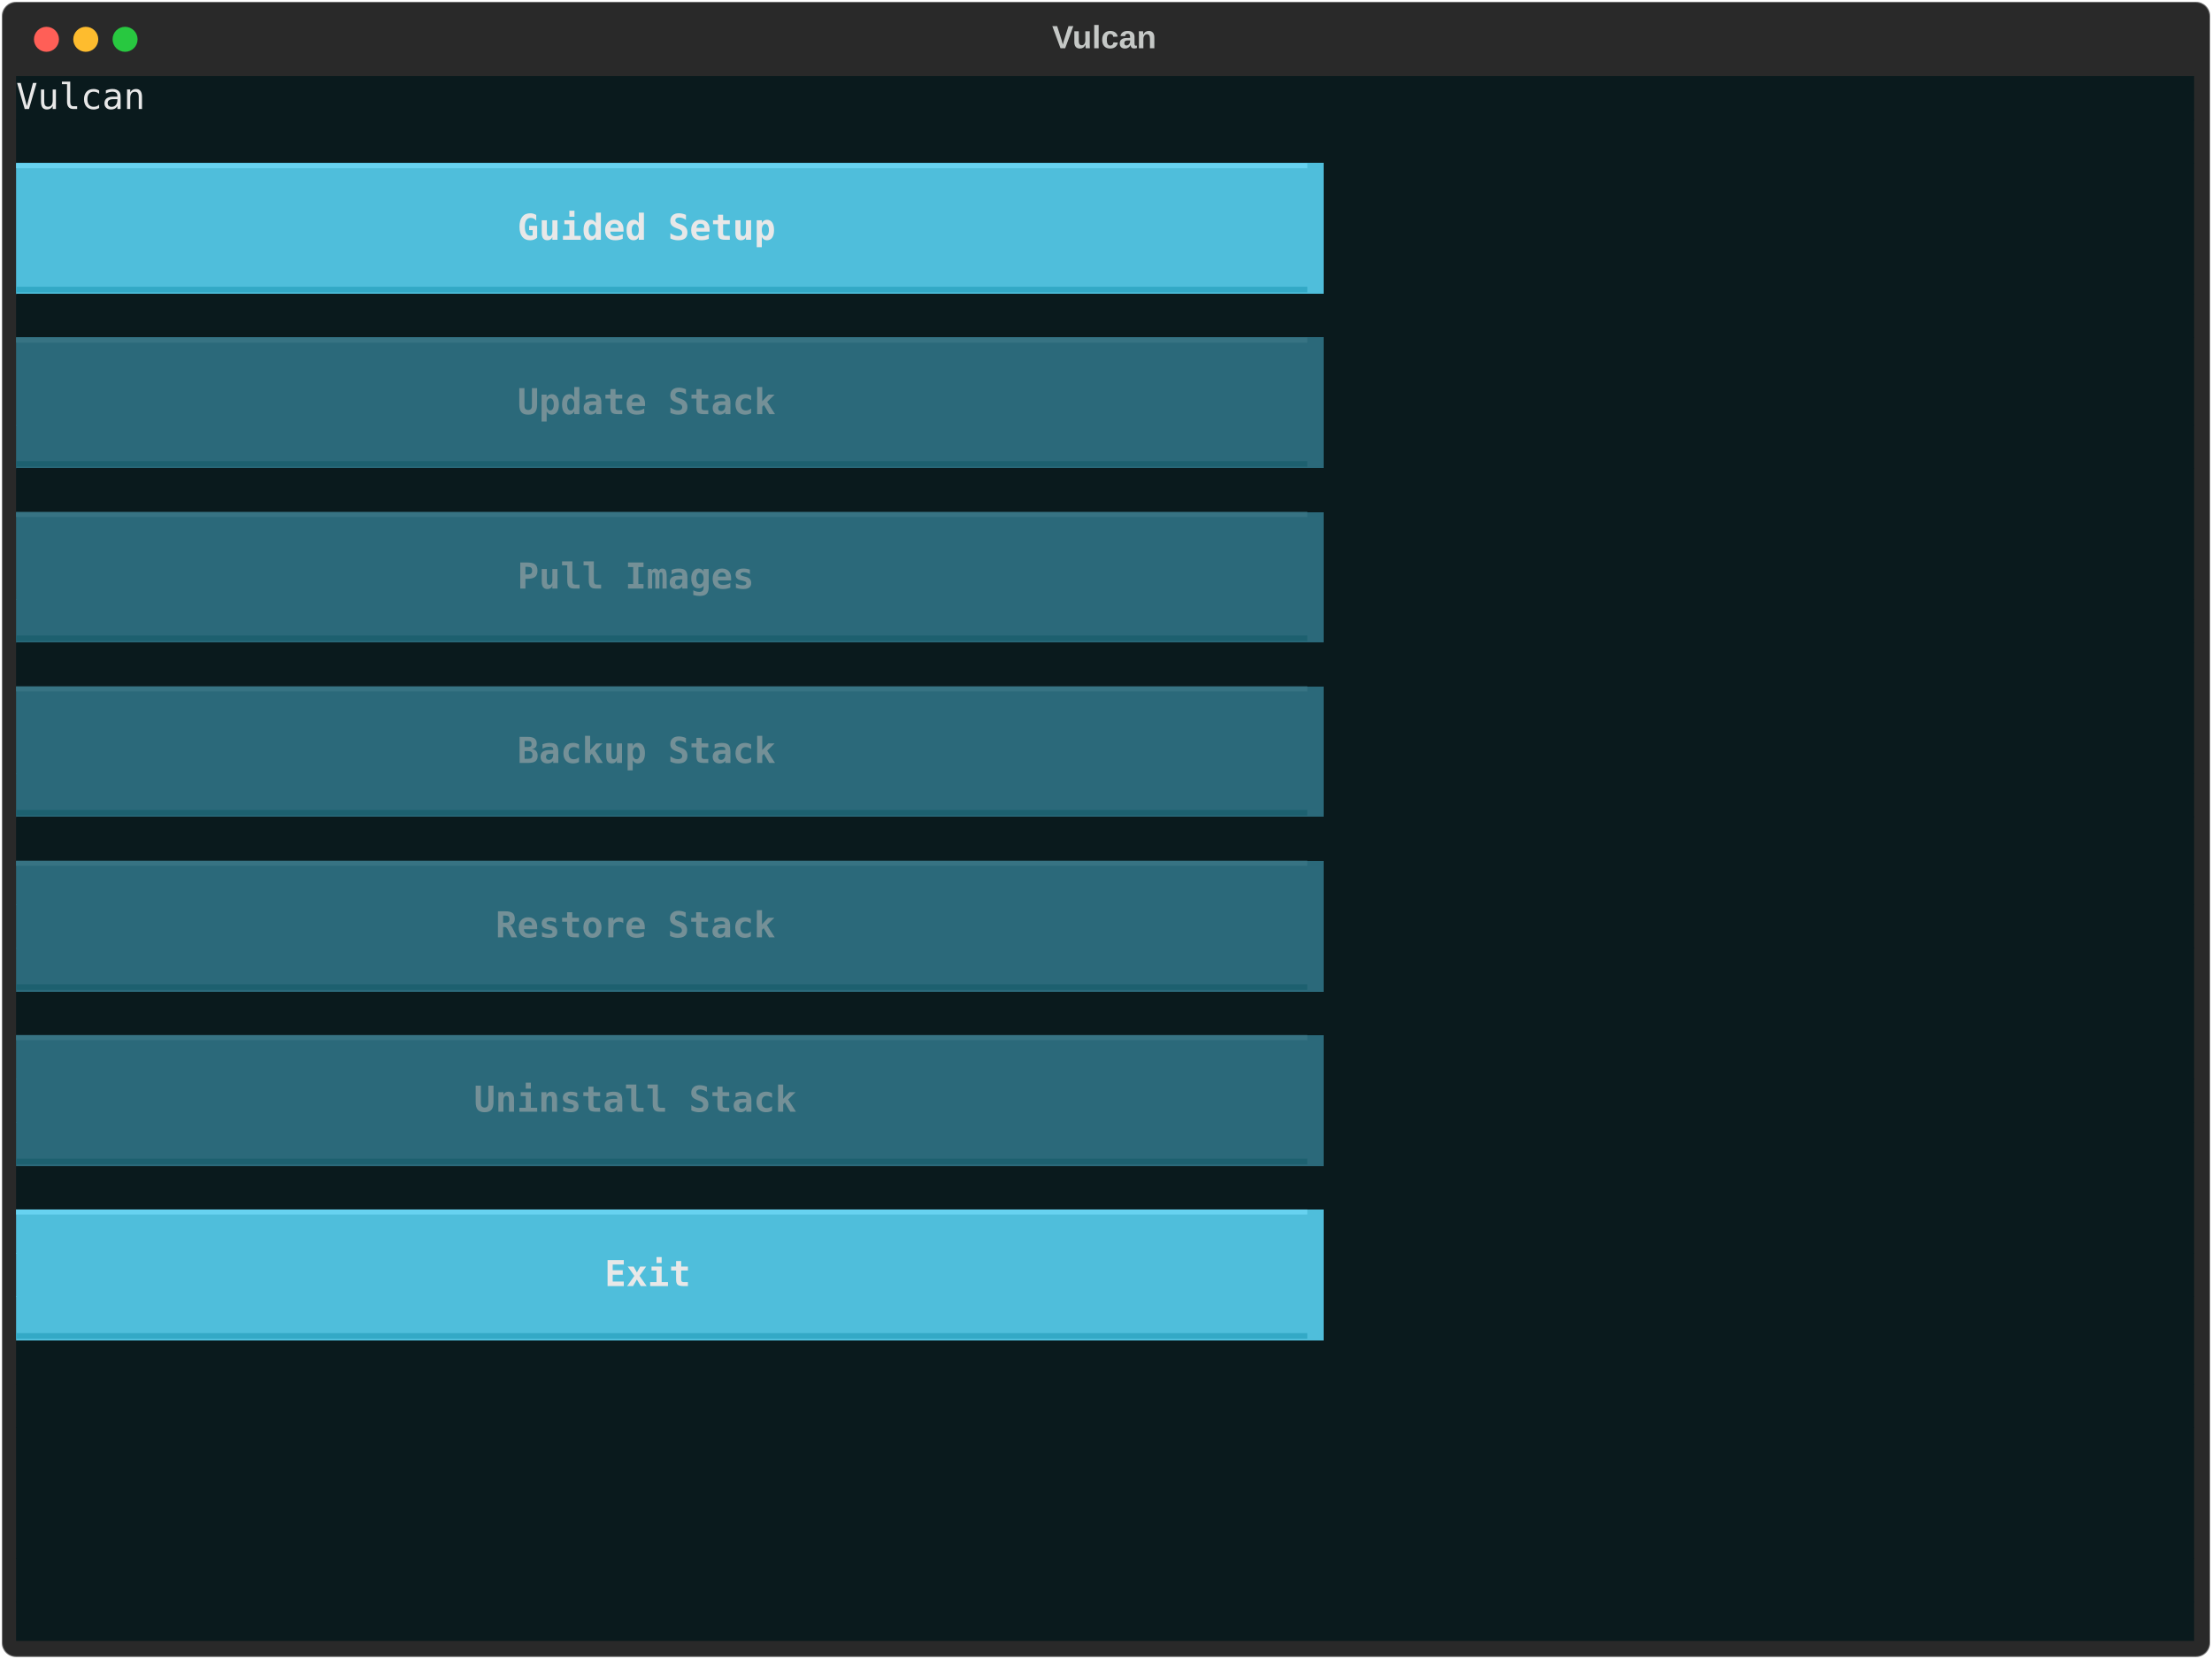
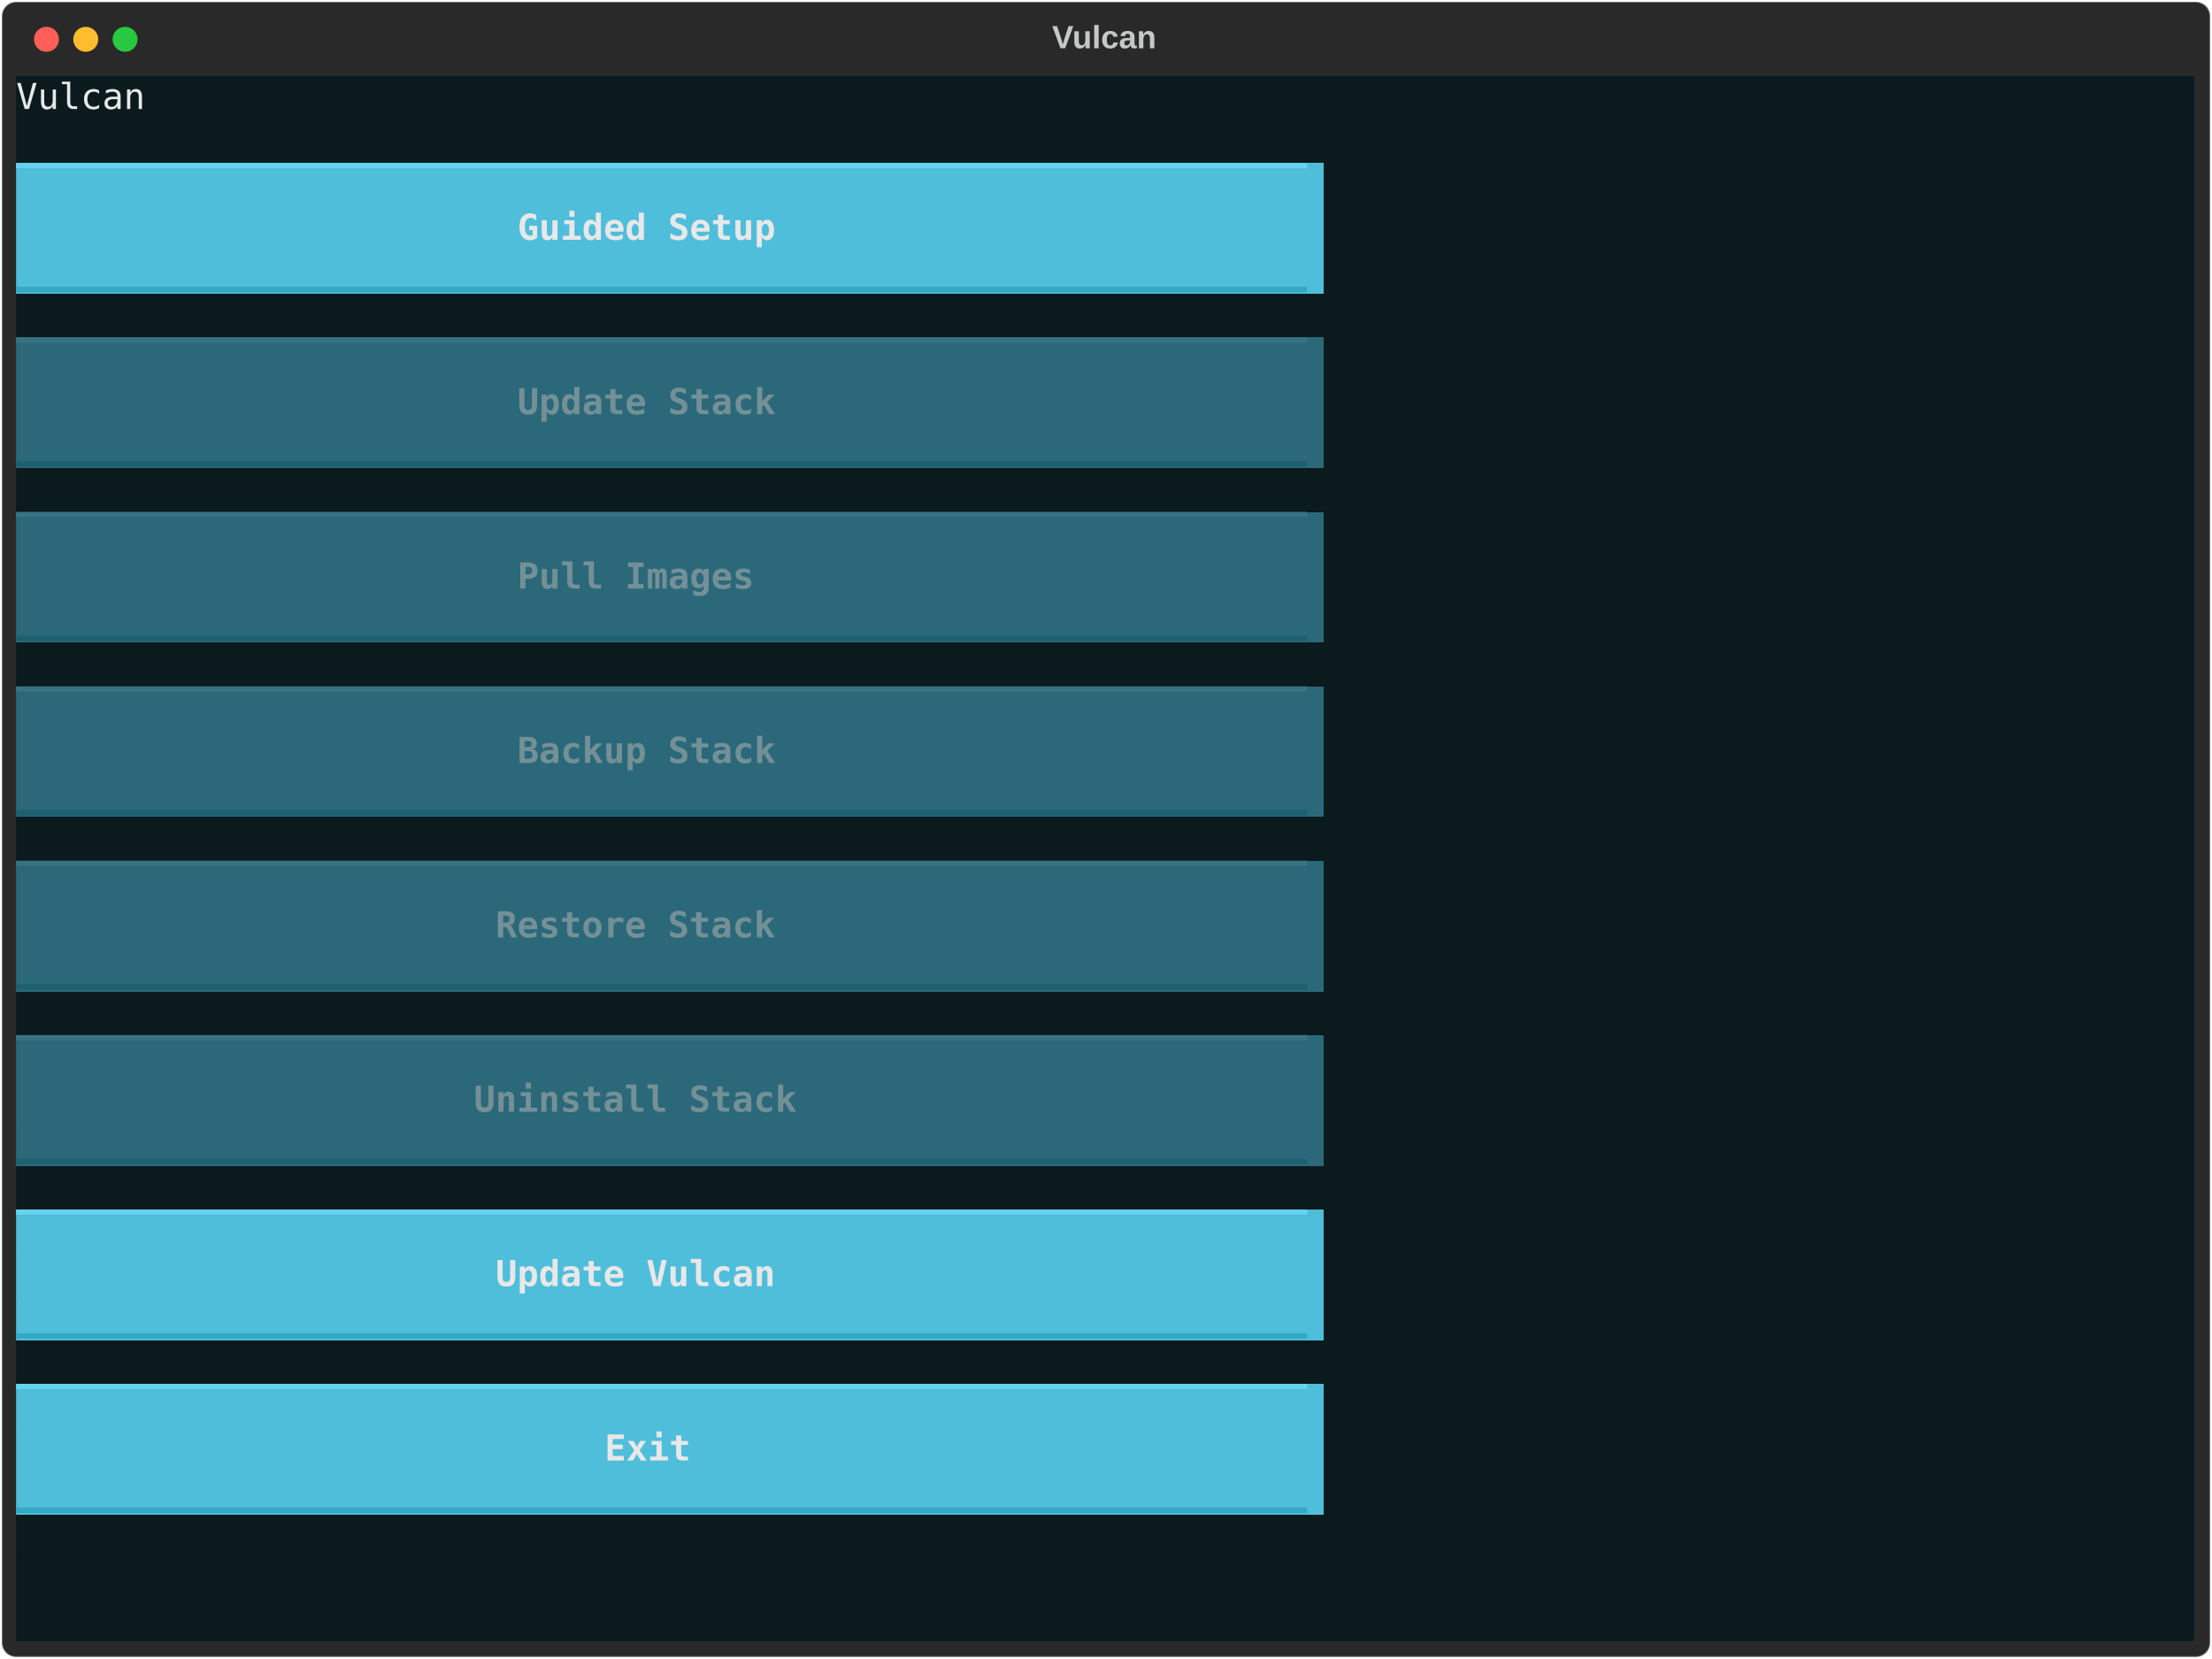
<svg xmlns="http://www.w3.org/2000/svg" class="rich-terminal" viewBox="0 0 1238 928.4">
  <style>

    @font-face {
        font-family: "Fira Code";
        src: local("FiraCode-Regular"),
                url("https://cdnjs.cloudflare.com/ajax/libs/firacode/6.2.0/woff2/FiraCode-Regular.woff2") format("woff2"),
                url("https://cdnjs.cloudflare.com/ajax/libs/firacode/6.2.0/woff/FiraCode-Regular.woff") format("woff");
        font-style: normal;
        font-weight: 400;
    }
    @font-face {
        font-family: "Fira Code";
        src: local("FiraCode-Bold"),
                url("https://cdnjs.cloudflare.com/ajax/libs/firacode/6.2.0/woff2/FiraCode-Bold.woff2") format("woff2"),
                url("https://cdnjs.cloudflare.com/ajax/libs/firacode/6.2.0/woff/FiraCode-Bold.woff") format("woff");
        font-style: bold;
        font-weight: 700;
    }

-     .terminal-435832105-matrix {
+     .terminal-1693273690-matrix {
        font-family: Fira Code, monospace;
        font-size: 20px;
        line-height: 24.4px;
        font-variant-east-asian: full-width;
    }

-     .terminal-435832105-title {
+     .terminal-1693273690-title {
        font-size: 18px;
        font-weight: bold;
        font-family: arial;
    }

-     .terminal-435832105-r1 { fill: #e8e8e8 }
- .terminal-435832105-r2 { fill: #c5c8c6 }
- .terminal-435832105-r3 { fill: #67d2f0 }
- .terminal-435832105-r4 { fill: #e8e8e8;font-weight: bold }
- .terminal-435832105-r5 { fill: #33a9c6 }
- .terminal-435832105-r6 { fill: #377383 }
- .terminal-435832105-r7 { fill: #749097;font-weight: bold }
- .terminal-435832105-r8 { fill: #1d606f }
+     .terminal-1693273690-r1 { fill: #e8e8e8 }
+ .terminal-1693273690-r2 { fill: #c5c8c6 }
+ .terminal-1693273690-r3 { fill: #67d2f0 }
+ .terminal-1693273690-r4 { fill: #e8e8e8;font-weight: bold }
+ .terminal-1693273690-r5 { fill: #33a9c6 }
+ .terminal-1693273690-r6 { fill: #377383 }
+ .terminal-1693273690-r7 { fill: #749097;font-weight: bold }
+ .terminal-1693273690-r8 { fill: #1d606f }
    </style>
  <defs>
-     <clipPath id="terminal-435832105-clip-terminal">
+     <clipPath id="terminal-1693273690-clip-terminal">
      <rect x="0" y="0" width="1219.0" height="877.4" />
    </clipPath>
-     <clipPath id="terminal-435832105-line-0">
+     <clipPath id="terminal-1693273690-line-0">
      <rect x="0" y="1.5" width="1220" height="24.65" />
    </clipPath>
-     <clipPath id="terminal-435832105-line-1">
+     <clipPath id="terminal-1693273690-line-1">
      <rect x="0" y="25.9" width="1220" height="24.65" />
    </clipPath>
-     <clipPath id="terminal-435832105-line-2">
+     <clipPath id="terminal-1693273690-line-2">
      <rect x="0" y="50.3" width="1220" height="24.65" />
    </clipPath>
-     <clipPath id="terminal-435832105-line-3">
+     <clipPath id="terminal-1693273690-line-3">
      <rect x="0" y="74.7" width="1220" height="24.65" />
    </clipPath>
-     <clipPath id="terminal-435832105-line-4">
+     <clipPath id="terminal-1693273690-line-4">
      <rect x="0" y="99.1" width="1220" height="24.65" />
    </clipPath>
-     <clipPath id="terminal-435832105-line-5">
+     <clipPath id="terminal-1693273690-line-5">
      <rect x="0" y="123.5" width="1220" height="24.65" />
    </clipPath>
-     <clipPath id="terminal-435832105-line-6">
+     <clipPath id="terminal-1693273690-line-6">
      <rect x="0" y="147.9" width="1220" height="24.65" />
    </clipPath>
-     <clipPath id="terminal-435832105-line-7">
+     <clipPath id="terminal-1693273690-line-7">
      <rect x="0" y="172.3" width="1220" height="24.65" />
    </clipPath>
-     <clipPath id="terminal-435832105-line-8">
+     <clipPath id="terminal-1693273690-line-8">
      <rect x="0" y="196.7" width="1220" height="24.65" />
    </clipPath>
-     <clipPath id="terminal-435832105-line-9">
+     <clipPath id="terminal-1693273690-line-9">
      <rect x="0" y="221.1" width="1220" height="24.65" />
    </clipPath>
-     <clipPath id="terminal-435832105-line-10">
+     <clipPath id="terminal-1693273690-line-10">
      <rect x="0" y="245.5" width="1220" height="24.65" />
    </clipPath>
-     <clipPath id="terminal-435832105-line-11">
+     <clipPath id="terminal-1693273690-line-11">
      <rect x="0" y="269.9" width="1220" height="24.65" />
    </clipPath>
-     <clipPath id="terminal-435832105-line-12">
+     <clipPath id="terminal-1693273690-line-12">
      <rect x="0" y="294.3" width="1220" height="24.65" />
    </clipPath>
-     <clipPath id="terminal-435832105-line-13">
+     <clipPath id="terminal-1693273690-line-13">
      <rect x="0" y="318.7" width="1220" height="24.65" />
    </clipPath>
-     <clipPath id="terminal-435832105-line-14">
+     <clipPath id="terminal-1693273690-line-14">
      <rect x="0" y="343.1" width="1220" height="24.65" />
    </clipPath>
-     <clipPath id="terminal-435832105-line-15">
+     <clipPath id="terminal-1693273690-line-15">
      <rect x="0" y="367.5" width="1220" height="24.65" />
    </clipPath>
-     <clipPath id="terminal-435832105-line-16">
+     <clipPath id="terminal-1693273690-line-16">
      <rect x="0" y="391.9" width="1220" height="24.65" />
    </clipPath>
-     <clipPath id="terminal-435832105-line-17">
+     <clipPath id="terminal-1693273690-line-17">
      <rect x="0" y="416.3" width="1220" height="24.65" />
    </clipPath>
-     <clipPath id="terminal-435832105-line-18">
+     <clipPath id="terminal-1693273690-line-18">
      <rect x="0" y="440.7" width="1220" height="24.65" />
    </clipPath>
-     <clipPath id="terminal-435832105-line-19">
+     <clipPath id="terminal-1693273690-line-19">
      <rect x="0" y="465.1" width="1220" height="24.65" />
    </clipPath>
-     <clipPath id="terminal-435832105-line-20">
+     <clipPath id="terminal-1693273690-line-20">
      <rect x="0" y="489.5" width="1220" height="24.65" />
    </clipPath>
-     <clipPath id="terminal-435832105-line-21">
+     <clipPath id="terminal-1693273690-line-21">
      <rect x="0" y="513.9" width="1220" height="24.65" />
    </clipPath>
-     <clipPath id="terminal-435832105-line-22">
+     <clipPath id="terminal-1693273690-line-22">
      <rect x="0" y="538.3" width="1220" height="24.65" />
    </clipPath>
-     <clipPath id="terminal-435832105-line-23">
+     <clipPath id="terminal-1693273690-line-23">
      <rect x="0" y="562.7" width="1220" height="24.65" />
    </clipPath>
-     <clipPath id="terminal-435832105-line-24">
+     <clipPath id="terminal-1693273690-line-24">
      <rect x="0" y="587.1" width="1220" height="24.65" />
    </clipPath>
-     <clipPath id="terminal-435832105-line-25">
+     <clipPath id="terminal-1693273690-line-25">
      <rect x="0" y="611.5" width="1220" height="24.65" />
    </clipPath>
-     <clipPath id="terminal-435832105-line-26">
+     <clipPath id="terminal-1693273690-line-26">
      <rect x="0" y="635.9" width="1220" height="24.65" />
    </clipPath>
-     <clipPath id="terminal-435832105-line-27">
+     <clipPath id="terminal-1693273690-line-27">
      <rect x="0" y="660.3" width="1220" height="24.65" />
    </clipPath>
-     <clipPath id="terminal-435832105-line-28">
+     <clipPath id="terminal-1693273690-line-28">
      <rect x="0" y="684.7" width="1220" height="24.65" />
    </clipPath>
-     <clipPath id="terminal-435832105-line-29">
+     <clipPath id="terminal-1693273690-line-29">
      <rect x="0" y="709.1" width="1220" height="24.65" />
    </clipPath>
-     <clipPath id="terminal-435832105-line-30">
+     <clipPath id="terminal-1693273690-line-30">
      <rect x="0" y="733.5" width="1220" height="24.65" />
    </clipPath>
-     <clipPath id="terminal-435832105-line-31">
+     <clipPath id="terminal-1693273690-line-31">
      <rect x="0" y="757.9" width="1220" height="24.65" />
    </clipPath>
-     <clipPath id="terminal-435832105-line-32">
+     <clipPath id="terminal-1693273690-line-32">
      <rect x="0" y="782.3" width="1220" height="24.65" />
    </clipPath>
-     <clipPath id="terminal-435832105-line-33">
+     <clipPath id="terminal-1693273690-line-33">
      <rect x="0" y="806.7" width="1220" height="24.65" />
    </clipPath>
-     <clipPath id="terminal-435832105-line-34">
+     <clipPath id="terminal-1693273690-line-34">
      <rect x="0" y="831.1" width="1220" height="24.65" />
    </clipPath>
  </defs>
  <rect fill="#292929" stroke="rgba(255,255,255,0.35)" stroke-width="1" x="1" y="1" width="1236" height="926.4" rx="8" />
-   <text class="terminal-435832105-title" fill="#c5c8c6" text-anchor="middle" x="618" y="27">Vulcan</text>
+   <text class="terminal-1693273690-title" fill="#c5c8c6" text-anchor="middle" x="618" y="27">Vulcan</text>
  <g transform="translate(26,22)">
    <circle cx="0" cy="0" r="7" fill="#ff5f57" />
    <circle cx="22" cy="0" r="7" fill="#febc2e" />
    <circle cx="44" cy="0" r="7" fill="#28c840" />
  </g>
-   <g transform="translate(9, 41)" clip-path="url(#terminal-435832105-clip-terminal)">
+   <g transform="translate(9, 41)" clip-path="url(#terminal-1693273690-clip-terminal)">
    <rect fill="#0a1a1d" x="0" y="1.5" width="73.2" height="24.65" shape-rendering="crispEdges" />
    <rect fill="#0a1a1d" x="73.2" y="1.5" width="1146.8" height="24.65" shape-rendering="crispEdges" />
    <rect fill="#0a1a1d" x="0" y="25.9" width="0" height="24.65" shape-rendering="crispEdges" />
    <rect fill="#0a1a1d" x="0" y="25.9" width="1220" height="24.65" shape-rendering="crispEdges" />
    <rect fill="#4fbedb" x="0" y="50.3" width="732" height="24.65" shape-rendering="crispEdges" />
    <rect fill="#0a1a1d" x="732" y="50.3" width="488" height="24.65" shape-rendering="crispEdges" />
    <rect fill="#4fbedb" x="0" y="74.7" width="280.6" height="24.65" shape-rendering="crispEdges" />
    <rect fill="#4fbedb" x="280.6" y="74.7" width="170.8" height="24.65" shape-rendering="crispEdges" />
    <rect fill="#4fbedb" x="451.4" y="74.7" width="280.6" height="24.65" shape-rendering="crispEdges" />
    <rect fill="#0a1a1d" x="732" y="74.7" width="488" height="24.65" shape-rendering="crispEdges" />
    <rect fill="#4fbedb" x="0" y="99.1" width="732" height="24.65" shape-rendering="crispEdges" />
    <rect fill="#0a1a1d" x="732" y="99.1" width="488" height="24.65" shape-rendering="crispEdges" />
    <rect fill="#0a1a1d" x="0" y="123.5" width="1220" height="24.65" shape-rendering="crispEdges" />
    <rect fill="#2b697a" x="0" y="147.9" width="732" height="24.65" shape-rendering="crispEdges" />
    <rect fill="#0a1a1d" x="732" y="147.9" width="488" height="24.65" shape-rendering="crispEdges" />
    <rect fill="#2b697a" x="0" y="172.3" width="280.6" height="24.65" shape-rendering="crispEdges" />
    <rect fill="#2b697a" x="280.6" y="172.3" width="170.8" height="24.65" shape-rendering="crispEdges" />
    <rect fill="#2b697a" x="451.4" y="172.3" width="280.6" height="24.65" shape-rendering="crispEdges" />
    <rect fill="#0a1a1d" x="732" y="172.3" width="488" height="24.65" shape-rendering="crispEdges" />
    <rect fill="#2b697a" x="0" y="196.7" width="732" height="24.65" shape-rendering="crispEdges" />
    <rect fill="#0a1a1d" x="732" y="196.7" width="488" height="24.65" shape-rendering="crispEdges" />
    <rect fill="#0a1a1d" x="0" y="221.1" width="1220" height="24.65" shape-rendering="crispEdges" />
    <rect fill="#2b697a" x="0" y="245.5" width="732" height="24.65" shape-rendering="crispEdges" />
    <rect fill="#0a1a1d" x="732" y="245.5" width="488" height="24.65" shape-rendering="crispEdges" />
    <rect fill="#2b697a" x="0" y="269.9" width="280.6" height="24.65" shape-rendering="crispEdges" />
    <rect fill="#2b697a" x="280.6" y="269.9" width="158.6" height="24.65" shape-rendering="crispEdges" />
    <rect fill="#2b697a" x="439.2" y="269.9" width="292.8" height="24.65" shape-rendering="crispEdges" />
    <rect fill="#0a1a1d" x="732" y="269.9" width="488" height="24.65" shape-rendering="crispEdges" />
    <rect fill="#2b697a" x="0" y="294.3" width="732" height="24.65" shape-rendering="crispEdges" />
    <rect fill="#0a1a1d" x="732" y="294.3" width="488" height="24.65" shape-rendering="crispEdges" />
    <rect fill="#0a1a1d" x="0" y="318.7" width="1220" height="24.65" shape-rendering="crispEdges" />
    <rect fill="#2b697a" x="0" y="343.1" width="732" height="24.65" shape-rendering="crispEdges" />
    <rect fill="#0a1a1d" x="732" y="343.1" width="488" height="24.65" shape-rendering="crispEdges" />
    <rect fill="#2b697a" x="0" y="367.5" width="280.6" height="24.65" shape-rendering="crispEdges" />
    <rect fill="#2b697a" x="280.6" y="367.5" width="170.8" height="24.65" shape-rendering="crispEdges" />
    <rect fill="#2b697a" x="451.4" y="367.5" width="280.6" height="24.65" shape-rendering="crispEdges" />
    <rect fill="#0a1a1d" x="732" y="367.5" width="488" height="24.65" shape-rendering="crispEdges" />
    <rect fill="#2b697a" x="0" y="391.9" width="732" height="24.65" shape-rendering="crispEdges" />
    <rect fill="#0a1a1d" x="732" y="391.9" width="488" height="24.65" shape-rendering="crispEdges" />
    <rect fill="#0a1a1d" x="0" y="416.3" width="1220" height="24.65" shape-rendering="crispEdges" />
    <rect fill="#2b697a" x="0" y="440.7" width="732" height="24.65" shape-rendering="crispEdges" />
    <rect fill="#0a1a1d" x="732" y="440.7" width="488" height="24.65" shape-rendering="crispEdges" />
    <rect fill="#2b697a" x="0" y="465.1" width="268.4" height="24.65" shape-rendering="crispEdges" />
    <rect fill="#2b697a" x="268.4" y="465.1" width="183" height="24.65" shape-rendering="crispEdges" />
    <rect fill="#2b697a" x="451.4" y="465.1" width="280.6" height="24.65" shape-rendering="crispEdges" />
    <rect fill="#0a1a1d" x="732" y="465.1" width="488" height="24.65" shape-rendering="crispEdges" />
    <rect fill="#2b697a" x="0" y="489.5" width="732" height="24.65" shape-rendering="crispEdges" />
    <rect fill="#0a1a1d" x="732" y="489.5" width="488" height="24.65" shape-rendering="crispEdges" />
    <rect fill="#0a1a1d" x="0" y="513.9" width="1220" height="24.65" shape-rendering="crispEdges" />
    <rect fill="#2b697a" x="0" y="538.3" width="732" height="24.65" shape-rendering="crispEdges" />
    <rect fill="#0a1a1d" x="732" y="538.3" width="488" height="24.65" shape-rendering="crispEdges" />
    <rect fill="#2b697a" x="0" y="562.7" width="256.2" height="24.65" shape-rendering="crispEdges" />
    <rect fill="#2b697a" x="256.2" y="562.7" width="207.4" height="24.65" shape-rendering="crispEdges" />
    <rect fill="#2b697a" x="463.6" y="562.7" width="268.4" height="24.65" shape-rendering="crispEdges" />
    <rect fill="#0a1a1d" x="732" y="562.7" width="488" height="24.65" shape-rendering="crispEdges" />
    <rect fill="#2b697a" x="0" y="587.1" width="732" height="24.65" shape-rendering="crispEdges" />
    <rect fill="#0a1a1d" x="732" y="587.1" width="488" height="24.65" shape-rendering="crispEdges" />
    <rect fill="#0a1a1d" x="0" y="611.5" width="1220" height="24.65" shape-rendering="crispEdges" />
    <rect fill="#4fbedb" x="0" y="635.9" width="732" height="24.65" shape-rendering="crispEdges" />
    <rect fill="#0a1a1d" x="732" y="635.9" width="488" height="24.65" shape-rendering="crispEdges" />
-     <rect fill="#4fbedb" x="0" y="660.3" width="329.4" height="24.65" shape-rendering="crispEdges" />
-     <rect fill="#4fbedb" x="329.4" y="660.3" width="73.2" height="24.65" shape-rendering="crispEdges" />
-     <rect fill="#4fbedb" x="402.6" y="660.3" width="329.4" height="24.65" shape-rendering="crispEdges" />
+     <rect fill="#4fbedb" x="0" y="660.3" width="268.4" height="24.65" shape-rendering="crispEdges" />
+     <rect fill="#4fbedb" x="268.4" y="660.3" width="183" height="24.65" shape-rendering="crispEdges" />
+     <rect fill="#4fbedb" x="451.4" y="660.3" width="280.6" height="24.65" shape-rendering="crispEdges" />
    <rect fill="#0a1a1d" x="732" y="660.3" width="488" height="24.65" shape-rendering="crispEdges" />
    <rect fill="#4fbedb" x="0" y="684.7" width="732" height="24.65" shape-rendering="crispEdges" />
    <rect fill="#0a1a1d" x="732" y="684.7" width="488" height="24.65" shape-rendering="crispEdges" />
    <rect fill="#0a1a1d" x="0" y="709.1" width="1220" height="24.65" shape-rendering="crispEdges" />
-     <rect fill="#0a1a1d" x="0" y="733.5" width="1220" height="24.65" shape-rendering="crispEdges" />
-     <rect fill="#0a1a1d" x="0" y="757.9" width="1220" height="24.65" shape-rendering="crispEdges" />
-     <rect fill="#0a1a1d" x="0" y="782.3" width="1220" height="24.65" shape-rendering="crispEdges" />
+     <rect fill="#4fbedb" x="0" y="733.5" width="732" height="24.65" shape-rendering="crispEdges" />
+     <rect fill="#0a1a1d" x="732" y="733.5" width="488" height="24.65" shape-rendering="crispEdges" />
+     <rect fill="#4fbedb" x="0" y="757.9" width="329.4" height="24.65" shape-rendering="crispEdges" />
+     <rect fill="#4fbedb" x="329.4" y="757.9" width="73.2" height="24.65" shape-rendering="crispEdges" />
+     <rect fill="#4fbedb" x="402.6" y="757.9" width="329.4" height="24.65" shape-rendering="crispEdges" />
+     <rect fill="#0a1a1d" x="732" y="757.9" width="488" height="24.65" shape-rendering="crispEdges" />
+     <rect fill="#4fbedb" x="0" y="782.3" width="732" height="24.65" shape-rendering="crispEdges" />
+     <rect fill="#0a1a1d" x="732" y="782.3" width="488" height="24.65" shape-rendering="crispEdges" />
    <rect fill="#0a1a1d" x="0" y="806.7" width="1220" height="24.65" shape-rendering="crispEdges" />
    <rect fill="#0a1a1d" x="0" y="831.1" width="1220" height="24.65" shape-rendering="crispEdges" />
    <rect fill="#0a1a1d" x="0" y="855.5" width="1220" height="24.65" shape-rendering="crispEdges" />
-     <g class="terminal-435832105-matrix">
-       <text class="terminal-435832105-r1" x="0" y="20" textLength="73.2" clip-path="url(#terminal-435832105-line-0)">Vulcan</text>
-       <text class="terminal-435832105-r2" x="1220" y="20" textLength="12.2" clip-path="url(#terminal-435832105-line-0)">
- </text>
-       <text class="terminal-435832105-r2" x="1220" y="44.4" textLength="12.2" clip-path="url(#terminal-435832105-line-1)">
- </text>
-       <text class="terminal-435832105-r3" x="0" y="68.8" textLength="732" clip-path="url(#terminal-435832105-line-2)">▔▔▔▔▔▔▔▔▔▔▔▔▔▔▔▔▔▔▔▔▔▔▔▔▔▔▔▔▔▔▔▔▔▔▔▔▔▔▔▔▔▔▔▔▔▔▔▔▔▔▔▔▔▔▔▔▔▔▔▔</text>
-       <text class="terminal-435832105-r2" x="1220" y="68.8" textLength="12.2" clip-path="url(#terminal-435832105-line-2)">
- </text>
-       <text class="terminal-435832105-r4" x="280.6" y="93.2" textLength="170.8" clip-path="url(#terminal-435832105-line-3)"> Guided Setup </text>
-       <text class="terminal-435832105-r2" x="1220" y="93.2" textLength="12.2" clip-path="url(#terminal-435832105-line-3)">
- </text>
-       <text class="terminal-435832105-r5" x="0" y="117.6" textLength="732" clip-path="url(#terminal-435832105-line-4)">▁▁▁▁▁▁▁▁▁▁▁▁▁▁▁▁▁▁▁▁▁▁▁▁▁▁▁▁▁▁▁▁▁▁▁▁▁▁▁▁▁▁▁▁▁▁▁▁▁▁▁▁▁▁▁▁▁▁▁▁</text>
-       <text class="terminal-435832105-r2" x="1220" y="117.6" textLength="12.2" clip-path="url(#terminal-435832105-line-4)">
- </text>
-       <text class="terminal-435832105-r2" x="1220" y="142" textLength="12.2" clip-path="url(#terminal-435832105-line-5)">
- </text>
-       <text class="terminal-435832105-r6" x="0" y="166.4" textLength="732" clip-path="url(#terminal-435832105-line-6)">▔▔▔▔▔▔▔▔▔▔▔▔▔▔▔▔▔▔▔▔▔▔▔▔▔▔▔▔▔▔▔▔▔▔▔▔▔▔▔▔▔▔▔▔▔▔▔▔▔▔▔▔▔▔▔▔▔▔▔▔</text>
-       <text class="terminal-435832105-r2" x="1220" y="166.4" textLength="12.2" clip-path="url(#terminal-435832105-line-6)">
- </text>
-       <text class="terminal-435832105-r7" x="280.6" y="190.8" textLength="170.8" clip-path="url(#terminal-435832105-line-7)"> Update Stack </text>
-       <text class="terminal-435832105-r2" x="1220" y="190.8" textLength="12.2" clip-path="url(#terminal-435832105-line-7)">
- </text>
-       <text class="terminal-435832105-r8" x="0" y="215.2" textLength="732" clip-path="url(#terminal-435832105-line-8)">▁▁▁▁▁▁▁▁▁▁▁▁▁▁▁▁▁▁▁▁▁▁▁▁▁▁▁▁▁▁▁▁▁▁▁▁▁▁▁▁▁▁▁▁▁▁▁▁▁▁▁▁▁▁▁▁▁▁▁▁</text>
-       <text class="terminal-435832105-r2" x="1220" y="215.2" textLength="12.2" clip-path="url(#terminal-435832105-line-8)">
- </text>
-       <text class="terminal-435832105-r2" x="1220" y="239.6" textLength="12.2" clip-path="url(#terminal-435832105-line-9)">
- </text>
-       <text class="terminal-435832105-r6" x="0" y="264" textLength="732" clip-path="url(#terminal-435832105-line-10)">▔▔▔▔▔▔▔▔▔▔▔▔▔▔▔▔▔▔▔▔▔▔▔▔▔▔▔▔▔▔▔▔▔▔▔▔▔▔▔▔▔▔▔▔▔▔▔▔▔▔▔▔▔▔▔▔▔▔▔▔</text>
-       <text class="terminal-435832105-r2" x="1220" y="264" textLength="12.2" clip-path="url(#terminal-435832105-line-10)">
- </text>
-       <text class="terminal-435832105-r7" x="280.6" y="288.4" textLength="158.6" clip-path="url(#terminal-435832105-line-11)"> Pull Images </text>
-       <text class="terminal-435832105-r2" x="1220" y="288.4" textLength="12.2" clip-path="url(#terminal-435832105-line-11)">
- </text>
-       <text class="terminal-435832105-r8" x="0" y="312.8" textLength="732" clip-path="url(#terminal-435832105-line-12)">▁▁▁▁▁▁▁▁▁▁▁▁▁▁▁▁▁▁▁▁▁▁▁▁▁▁▁▁▁▁▁▁▁▁▁▁▁▁▁▁▁▁▁▁▁▁▁▁▁▁▁▁▁▁▁▁▁▁▁▁</text>
-       <text class="terminal-435832105-r2" x="1220" y="312.8" textLength="12.2" clip-path="url(#terminal-435832105-line-12)">
- </text>
-       <text class="terminal-435832105-r2" x="1220" y="337.2" textLength="12.2" clip-path="url(#terminal-435832105-line-13)">
- </text>
-       <text class="terminal-435832105-r6" x="0" y="361.6" textLength="732" clip-path="url(#terminal-435832105-line-14)">▔▔▔▔▔▔▔▔▔▔▔▔▔▔▔▔▔▔▔▔▔▔▔▔▔▔▔▔▔▔▔▔▔▔▔▔▔▔▔▔▔▔▔▔▔▔▔▔▔▔▔▔▔▔▔▔▔▔▔▔</text>
-       <text class="terminal-435832105-r2" x="1220" y="361.6" textLength="12.2" clip-path="url(#terminal-435832105-line-14)">
- </text>
-       <text class="terminal-435832105-r7" x="280.6" y="386" textLength="170.8" clip-path="url(#terminal-435832105-line-15)"> Backup Stack </text>
-       <text class="terminal-435832105-r2" x="1220" y="386" textLength="12.2" clip-path="url(#terminal-435832105-line-15)">
- </text>
-       <text class="terminal-435832105-r8" x="0" y="410.4" textLength="732" clip-path="url(#terminal-435832105-line-16)">▁▁▁▁▁▁▁▁▁▁▁▁▁▁▁▁▁▁▁▁▁▁▁▁▁▁▁▁▁▁▁▁▁▁▁▁▁▁▁▁▁▁▁▁▁▁▁▁▁▁▁▁▁▁▁▁▁▁▁▁</text>
-       <text class="terminal-435832105-r2" x="1220" y="410.4" textLength="12.2" clip-path="url(#terminal-435832105-line-16)">
- </text>
-       <text class="terminal-435832105-r2" x="1220" y="434.8" textLength="12.2" clip-path="url(#terminal-435832105-line-17)">
- </text>
-       <text class="terminal-435832105-r6" x="0" y="459.2" textLength="732" clip-path="url(#terminal-435832105-line-18)">▔▔▔▔▔▔▔▔▔▔▔▔▔▔▔▔▔▔▔▔▔▔▔▔▔▔▔▔▔▔▔▔▔▔▔▔▔▔▔▔▔▔▔▔▔▔▔▔▔▔▔▔▔▔▔▔▔▔▔▔</text>
-       <text class="terminal-435832105-r2" x="1220" y="459.2" textLength="12.2" clip-path="url(#terminal-435832105-line-18)">
- </text>
-       <text class="terminal-435832105-r7" x="268.4" y="483.6" textLength="183" clip-path="url(#terminal-435832105-line-19)"> Restore Stack </text>
-       <text class="terminal-435832105-r2" x="1220" y="483.6" textLength="12.2" clip-path="url(#terminal-435832105-line-19)">
- </text>
-       <text class="terminal-435832105-r8" x="0" y="508" textLength="732" clip-path="url(#terminal-435832105-line-20)">▁▁▁▁▁▁▁▁▁▁▁▁▁▁▁▁▁▁▁▁▁▁▁▁▁▁▁▁▁▁▁▁▁▁▁▁▁▁▁▁▁▁▁▁▁▁▁▁▁▁▁▁▁▁▁▁▁▁▁▁</text>
-       <text class="terminal-435832105-r2" x="1220" y="508" textLength="12.2" clip-path="url(#terminal-435832105-line-20)">
- </text>
-       <text class="terminal-435832105-r2" x="1220" y="532.4" textLength="12.2" clip-path="url(#terminal-435832105-line-21)">
- </text>
-       <text class="terminal-435832105-r6" x="0" y="556.8" textLength="732" clip-path="url(#terminal-435832105-line-22)">▔▔▔▔▔▔▔▔▔▔▔▔▔▔▔▔▔▔▔▔▔▔▔▔▔▔▔▔▔▔▔▔▔▔▔▔▔▔▔▔▔▔▔▔▔▔▔▔▔▔▔▔▔▔▔▔▔▔▔▔</text>
-       <text class="terminal-435832105-r2" x="1220" y="556.8" textLength="12.2" clip-path="url(#terminal-435832105-line-22)">
- </text>
-       <text class="terminal-435832105-r7" x="256.2" y="581.2" textLength="207.4" clip-path="url(#terminal-435832105-line-23)"> Uninstall Stack </text>
-       <text class="terminal-435832105-r2" x="1220" y="581.2" textLength="12.2" clip-path="url(#terminal-435832105-line-23)">
- </text>
-       <text class="terminal-435832105-r8" x="0" y="605.6" textLength="732" clip-path="url(#terminal-435832105-line-24)">▁▁▁▁▁▁▁▁▁▁▁▁▁▁▁▁▁▁▁▁▁▁▁▁▁▁▁▁▁▁▁▁▁▁▁▁▁▁▁▁▁▁▁▁▁▁▁▁▁▁▁▁▁▁▁▁▁▁▁▁</text>
-       <text class="terminal-435832105-r2" x="1220" y="605.6" textLength="12.2" clip-path="url(#terminal-435832105-line-24)">
- </text>
-       <text class="terminal-435832105-r2" x="1220" y="630" textLength="12.2" clip-path="url(#terminal-435832105-line-25)">
- </text>
-       <text class="terminal-435832105-r3" x="0" y="654.4" textLength="732" clip-path="url(#terminal-435832105-line-26)">▔▔▔▔▔▔▔▔▔▔▔▔▔▔▔▔▔▔▔▔▔▔▔▔▔▔▔▔▔▔▔▔▔▔▔▔▔▔▔▔▔▔▔▔▔▔▔▔▔▔▔▔▔▔▔▔▔▔▔▔</text>
-       <text class="terminal-435832105-r2" x="1220" y="654.4" textLength="12.2" clip-path="url(#terminal-435832105-line-26)">
- </text>
-       <text class="terminal-435832105-r4" x="329.4" y="678.8" textLength="73.2" clip-path="url(#terminal-435832105-line-27)"> Exit </text>
-       <text class="terminal-435832105-r2" x="1220" y="678.8" textLength="12.2" clip-path="url(#terminal-435832105-line-27)">
- </text>
-       <text class="terminal-435832105-r5" x="0" y="703.2" textLength="732" clip-path="url(#terminal-435832105-line-28)">▁▁▁▁▁▁▁▁▁▁▁▁▁▁▁▁▁▁▁▁▁▁▁▁▁▁▁▁▁▁▁▁▁▁▁▁▁▁▁▁▁▁▁▁▁▁▁▁▁▁▁▁▁▁▁▁▁▁▁▁</text>
-       <text class="terminal-435832105-r2" x="1220" y="703.2" textLength="12.2" clip-path="url(#terminal-435832105-line-28)">
- </text>
-       <text class="terminal-435832105-r2" x="1220" y="727.6" textLength="12.2" clip-path="url(#terminal-435832105-line-29)">
- </text>
-       <text class="terminal-435832105-r2" x="1220" y="752" textLength="12.2" clip-path="url(#terminal-435832105-line-30)">
- </text>
-       <text class="terminal-435832105-r2" x="1220" y="776.4" textLength="12.2" clip-path="url(#terminal-435832105-line-31)">
- </text>
-       <text class="terminal-435832105-r2" x="1220" y="800.8" textLength="12.2" clip-path="url(#terminal-435832105-line-32)">
- </text>
-       <text class="terminal-435832105-r2" x="1220" y="825.2" textLength="12.2" clip-path="url(#terminal-435832105-line-33)">
- </text>
-       <text class="terminal-435832105-r2" x="1220" y="849.6" textLength="12.2" clip-path="url(#terminal-435832105-line-34)">
+     <g class="terminal-1693273690-matrix">
+       <text class="terminal-1693273690-r1" x="0" y="20" textLength="73.2" clip-path="url(#terminal-1693273690-line-0)">Vulcan</text>
+       <text class="terminal-1693273690-r2" x="1220" y="20" textLength="12.2" clip-path="url(#terminal-1693273690-line-0)">
+ </text>
+       <text class="terminal-1693273690-r2" x="1220" y="44.4" textLength="12.2" clip-path="url(#terminal-1693273690-line-1)">
+ </text>
+       <text class="terminal-1693273690-r3" x="0" y="68.8" textLength="732" clip-path="url(#terminal-1693273690-line-2)">▔▔▔▔▔▔▔▔▔▔▔▔▔▔▔▔▔▔▔▔▔▔▔▔▔▔▔▔▔▔▔▔▔▔▔▔▔▔▔▔▔▔▔▔▔▔▔▔▔▔▔▔▔▔▔▔▔▔▔▔</text>
+       <text class="terminal-1693273690-r2" x="1220" y="68.8" textLength="12.2" clip-path="url(#terminal-1693273690-line-2)">
+ </text>
+       <text class="terminal-1693273690-r4" x="280.6" y="93.2" textLength="170.8" clip-path="url(#terminal-1693273690-line-3)"> Guided Setup </text>
+       <text class="terminal-1693273690-r2" x="1220" y="93.2" textLength="12.2" clip-path="url(#terminal-1693273690-line-3)">
+ </text>
+       <text class="terminal-1693273690-r5" x="0" y="117.6" textLength="732" clip-path="url(#terminal-1693273690-line-4)">▁▁▁▁▁▁▁▁▁▁▁▁▁▁▁▁▁▁▁▁▁▁▁▁▁▁▁▁▁▁▁▁▁▁▁▁▁▁▁▁▁▁▁▁▁▁▁▁▁▁▁▁▁▁▁▁▁▁▁▁</text>
+       <text class="terminal-1693273690-r2" x="1220" y="117.6" textLength="12.2" clip-path="url(#terminal-1693273690-line-4)">
+ </text>
+       <text class="terminal-1693273690-r2" x="1220" y="142" textLength="12.2" clip-path="url(#terminal-1693273690-line-5)">
+ </text>
+       <text class="terminal-1693273690-r6" x="0" y="166.4" textLength="732" clip-path="url(#terminal-1693273690-line-6)">▔▔▔▔▔▔▔▔▔▔▔▔▔▔▔▔▔▔▔▔▔▔▔▔▔▔▔▔▔▔▔▔▔▔▔▔▔▔▔▔▔▔▔▔▔▔▔▔▔▔▔▔▔▔▔▔▔▔▔▔</text>
+       <text class="terminal-1693273690-r2" x="1220" y="166.4" textLength="12.2" clip-path="url(#terminal-1693273690-line-6)">
+ </text>
+       <text class="terminal-1693273690-r7" x="280.6" y="190.8" textLength="170.8" clip-path="url(#terminal-1693273690-line-7)"> Update Stack </text>
+       <text class="terminal-1693273690-r2" x="1220" y="190.8" textLength="12.2" clip-path="url(#terminal-1693273690-line-7)">
+ </text>
+       <text class="terminal-1693273690-r8" x="0" y="215.2" textLength="732" clip-path="url(#terminal-1693273690-line-8)">▁▁▁▁▁▁▁▁▁▁▁▁▁▁▁▁▁▁▁▁▁▁▁▁▁▁▁▁▁▁▁▁▁▁▁▁▁▁▁▁▁▁▁▁▁▁▁▁▁▁▁▁▁▁▁▁▁▁▁▁</text>
+       <text class="terminal-1693273690-r2" x="1220" y="215.2" textLength="12.2" clip-path="url(#terminal-1693273690-line-8)">
+ </text>
+       <text class="terminal-1693273690-r2" x="1220" y="239.6" textLength="12.2" clip-path="url(#terminal-1693273690-line-9)">
+ </text>
+       <text class="terminal-1693273690-r6" x="0" y="264" textLength="732" clip-path="url(#terminal-1693273690-line-10)">▔▔▔▔▔▔▔▔▔▔▔▔▔▔▔▔▔▔▔▔▔▔▔▔▔▔▔▔▔▔▔▔▔▔▔▔▔▔▔▔▔▔▔▔▔▔▔▔▔▔▔▔▔▔▔▔▔▔▔▔</text>
+       <text class="terminal-1693273690-r2" x="1220" y="264" textLength="12.2" clip-path="url(#terminal-1693273690-line-10)">
+ </text>
+       <text class="terminal-1693273690-r7" x="280.6" y="288.4" textLength="158.6" clip-path="url(#terminal-1693273690-line-11)"> Pull Images </text>
+       <text class="terminal-1693273690-r2" x="1220" y="288.4" textLength="12.2" clip-path="url(#terminal-1693273690-line-11)">
+ </text>
+       <text class="terminal-1693273690-r8" x="0" y="312.8" textLength="732" clip-path="url(#terminal-1693273690-line-12)">▁▁▁▁▁▁▁▁▁▁▁▁▁▁▁▁▁▁▁▁▁▁▁▁▁▁▁▁▁▁▁▁▁▁▁▁▁▁▁▁▁▁▁▁▁▁▁▁▁▁▁▁▁▁▁▁▁▁▁▁</text>
+       <text class="terminal-1693273690-r2" x="1220" y="312.8" textLength="12.2" clip-path="url(#terminal-1693273690-line-12)">
+ </text>
+       <text class="terminal-1693273690-r2" x="1220" y="337.2" textLength="12.2" clip-path="url(#terminal-1693273690-line-13)">
+ </text>
+       <text class="terminal-1693273690-r6" x="0" y="361.6" textLength="732" clip-path="url(#terminal-1693273690-line-14)">▔▔▔▔▔▔▔▔▔▔▔▔▔▔▔▔▔▔▔▔▔▔▔▔▔▔▔▔▔▔▔▔▔▔▔▔▔▔▔▔▔▔▔▔▔▔▔▔▔▔▔▔▔▔▔▔▔▔▔▔</text>
+       <text class="terminal-1693273690-r2" x="1220" y="361.6" textLength="12.2" clip-path="url(#terminal-1693273690-line-14)">
+ </text>
+       <text class="terminal-1693273690-r7" x="280.6" y="386" textLength="170.8" clip-path="url(#terminal-1693273690-line-15)"> Backup Stack </text>
+       <text class="terminal-1693273690-r2" x="1220" y="386" textLength="12.2" clip-path="url(#terminal-1693273690-line-15)">
+ </text>
+       <text class="terminal-1693273690-r8" x="0" y="410.4" textLength="732" clip-path="url(#terminal-1693273690-line-16)">▁▁▁▁▁▁▁▁▁▁▁▁▁▁▁▁▁▁▁▁▁▁▁▁▁▁▁▁▁▁▁▁▁▁▁▁▁▁▁▁▁▁▁▁▁▁▁▁▁▁▁▁▁▁▁▁▁▁▁▁</text>
+       <text class="terminal-1693273690-r2" x="1220" y="410.4" textLength="12.2" clip-path="url(#terminal-1693273690-line-16)">
+ </text>
+       <text class="terminal-1693273690-r2" x="1220" y="434.8" textLength="12.2" clip-path="url(#terminal-1693273690-line-17)">
+ </text>
+       <text class="terminal-1693273690-r6" x="0" y="459.2" textLength="732" clip-path="url(#terminal-1693273690-line-18)">▔▔▔▔▔▔▔▔▔▔▔▔▔▔▔▔▔▔▔▔▔▔▔▔▔▔▔▔▔▔▔▔▔▔▔▔▔▔▔▔▔▔▔▔▔▔▔▔▔▔▔▔▔▔▔▔▔▔▔▔</text>
+       <text class="terminal-1693273690-r2" x="1220" y="459.2" textLength="12.2" clip-path="url(#terminal-1693273690-line-18)">
+ </text>
+       <text class="terminal-1693273690-r7" x="268.4" y="483.6" textLength="183" clip-path="url(#terminal-1693273690-line-19)"> Restore Stack </text>
+       <text class="terminal-1693273690-r2" x="1220" y="483.6" textLength="12.2" clip-path="url(#terminal-1693273690-line-19)">
+ </text>
+       <text class="terminal-1693273690-r8" x="0" y="508" textLength="732" clip-path="url(#terminal-1693273690-line-20)">▁▁▁▁▁▁▁▁▁▁▁▁▁▁▁▁▁▁▁▁▁▁▁▁▁▁▁▁▁▁▁▁▁▁▁▁▁▁▁▁▁▁▁▁▁▁▁▁▁▁▁▁▁▁▁▁▁▁▁▁</text>
+       <text class="terminal-1693273690-r2" x="1220" y="508" textLength="12.2" clip-path="url(#terminal-1693273690-line-20)">
+ </text>
+       <text class="terminal-1693273690-r2" x="1220" y="532.4" textLength="12.2" clip-path="url(#terminal-1693273690-line-21)">
+ </text>
+       <text class="terminal-1693273690-r6" x="0" y="556.8" textLength="732" clip-path="url(#terminal-1693273690-line-22)">▔▔▔▔▔▔▔▔▔▔▔▔▔▔▔▔▔▔▔▔▔▔▔▔▔▔▔▔▔▔▔▔▔▔▔▔▔▔▔▔▔▔▔▔▔▔▔▔▔▔▔▔▔▔▔▔▔▔▔▔</text>
+       <text class="terminal-1693273690-r2" x="1220" y="556.8" textLength="12.2" clip-path="url(#terminal-1693273690-line-22)">
+ </text>
+       <text class="terminal-1693273690-r7" x="256.2" y="581.2" textLength="207.4" clip-path="url(#terminal-1693273690-line-23)"> Uninstall Stack </text>
+       <text class="terminal-1693273690-r2" x="1220" y="581.2" textLength="12.2" clip-path="url(#terminal-1693273690-line-23)">
+ </text>
+       <text class="terminal-1693273690-r8" x="0" y="605.6" textLength="732" clip-path="url(#terminal-1693273690-line-24)">▁▁▁▁▁▁▁▁▁▁▁▁▁▁▁▁▁▁▁▁▁▁▁▁▁▁▁▁▁▁▁▁▁▁▁▁▁▁▁▁▁▁▁▁▁▁▁▁▁▁▁▁▁▁▁▁▁▁▁▁</text>
+       <text class="terminal-1693273690-r2" x="1220" y="605.6" textLength="12.2" clip-path="url(#terminal-1693273690-line-24)">
+ </text>
+       <text class="terminal-1693273690-r2" x="1220" y="630" textLength="12.2" clip-path="url(#terminal-1693273690-line-25)">
+ </text>
+       <text class="terminal-1693273690-r3" x="0" y="654.4" textLength="732" clip-path="url(#terminal-1693273690-line-26)">▔▔▔▔▔▔▔▔▔▔▔▔▔▔▔▔▔▔▔▔▔▔▔▔▔▔▔▔▔▔▔▔▔▔▔▔▔▔▔▔▔▔▔▔▔▔▔▔▔▔▔▔▔▔▔▔▔▔▔▔</text>
+       <text class="terminal-1693273690-r2" x="1220" y="654.4" textLength="12.2" clip-path="url(#terminal-1693273690-line-26)">
+ </text>
+       <text class="terminal-1693273690-r4" x="268.4" y="678.8" textLength="183" clip-path="url(#terminal-1693273690-line-27)"> Update Vulcan </text>
+       <text class="terminal-1693273690-r2" x="1220" y="678.8" textLength="12.2" clip-path="url(#terminal-1693273690-line-27)">
+ </text>
+       <text class="terminal-1693273690-r5" x="0" y="703.2" textLength="732" clip-path="url(#terminal-1693273690-line-28)">▁▁▁▁▁▁▁▁▁▁▁▁▁▁▁▁▁▁▁▁▁▁▁▁▁▁▁▁▁▁▁▁▁▁▁▁▁▁▁▁▁▁▁▁▁▁▁▁▁▁▁▁▁▁▁▁▁▁▁▁</text>
+       <text class="terminal-1693273690-r2" x="1220" y="703.2" textLength="12.2" clip-path="url(#terminal-1693273690-line-28)">
+ </text>
+       <text class="terminal-1693273690-r2" x="1220" y="727.6" textLength="12.2" clip-path="url(#terminal-1693273690-line-29)">
+ </text>
+       <text class="terminal-1693273690-r3" x="0" y="752" textLength="732" clip-path="url(#terminal-1693273690-line-30)">▔▔▔▔▔▔▔▔▔▔▔▔▔▔▔▔▔▔▔▔▔▔▔▔▔▔▔▔▔▔▔▔▔▔▔▔▔▔▔▔▔▔▔▔▔▔▔▔▔▔▔▔▔▔▔▔▔▔▔▔</text>
+       <text class="terminal-1693273690-r2" x="1220" y="752" textLength="12.2" clip-path="url(#terminal-1693273690-line-30)">
+ </text>
+       <text class="terminal-1693273690-r4" x="329.4" y="776.4" textLength="73.2" clip-path="url(#terminal-1693273690-line-31)"> Exit </text>
+       <text class="terminal-1693273690-r2" x="1220" y="776.4" textLength="12.2" clip-path="url(#terminal-1693273690-line-31)">
+ </text>
+       <text class="terminal-1693273690-r5" x="0" y="800.8" textLength="732" clip-path="url(#terminal-1693273690-line-32)">▁▁▁▁▁▁▁▁▁▁▁▁▁▁▁▁▁▁▁▁▁▁▁▁▁▁▁▁▁▁▁▁▁▁▁▁▁▁▁▁▁▁▁▁▁▁▁▁▁▁▁▁▁▁▁▁▁▁▁▁</text>
+       <text class="terminal-1693273690-r2" x="1220" y="800.8" textLength="12.2" clip-path="url(#terminal-1693273690-line-32)">
+ </text>
+       <text class="terminal-1693273690-r2" x="1220" y="825.2" textLength="12.2" clip-path="url(#terminal-1693273690-line-33)">
+ </text>
+       <text class="terminal-1693273690-r2" x="1220" y="849.6" textLength="12.2" clip-path="url(#terminal-1693273690-line-34)">
</text>
    </g>
  </g>
</svg>
